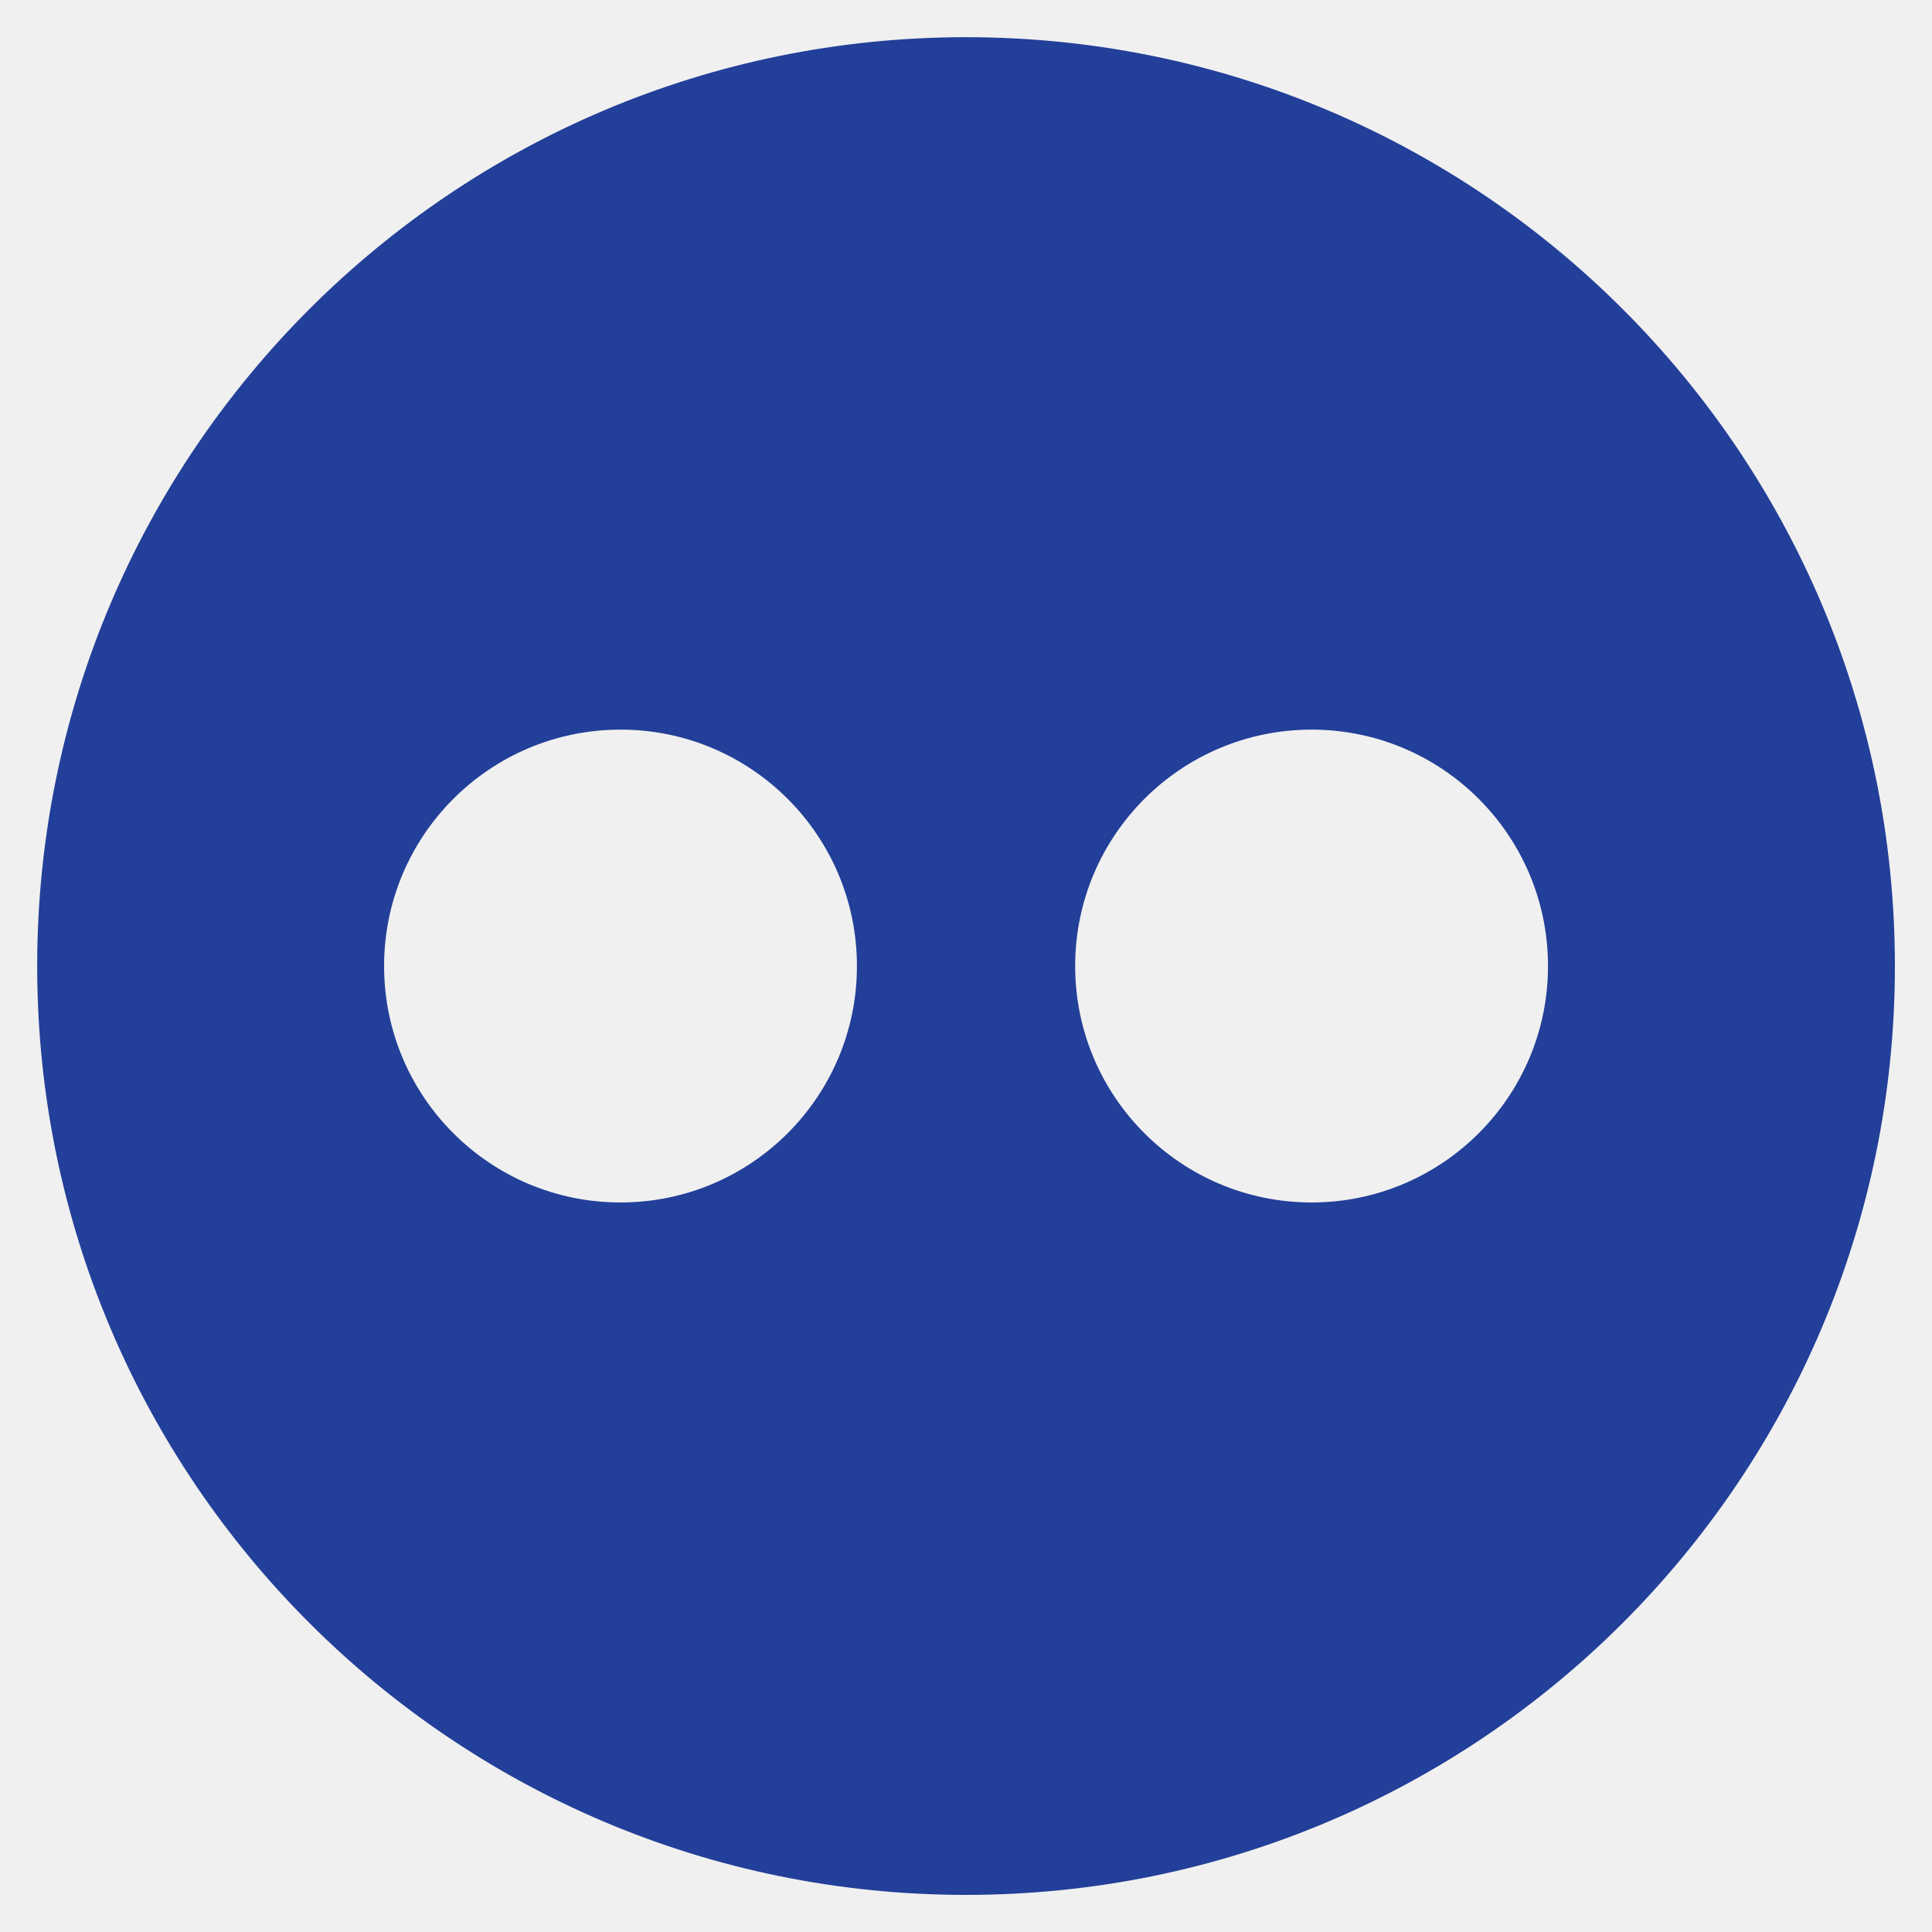
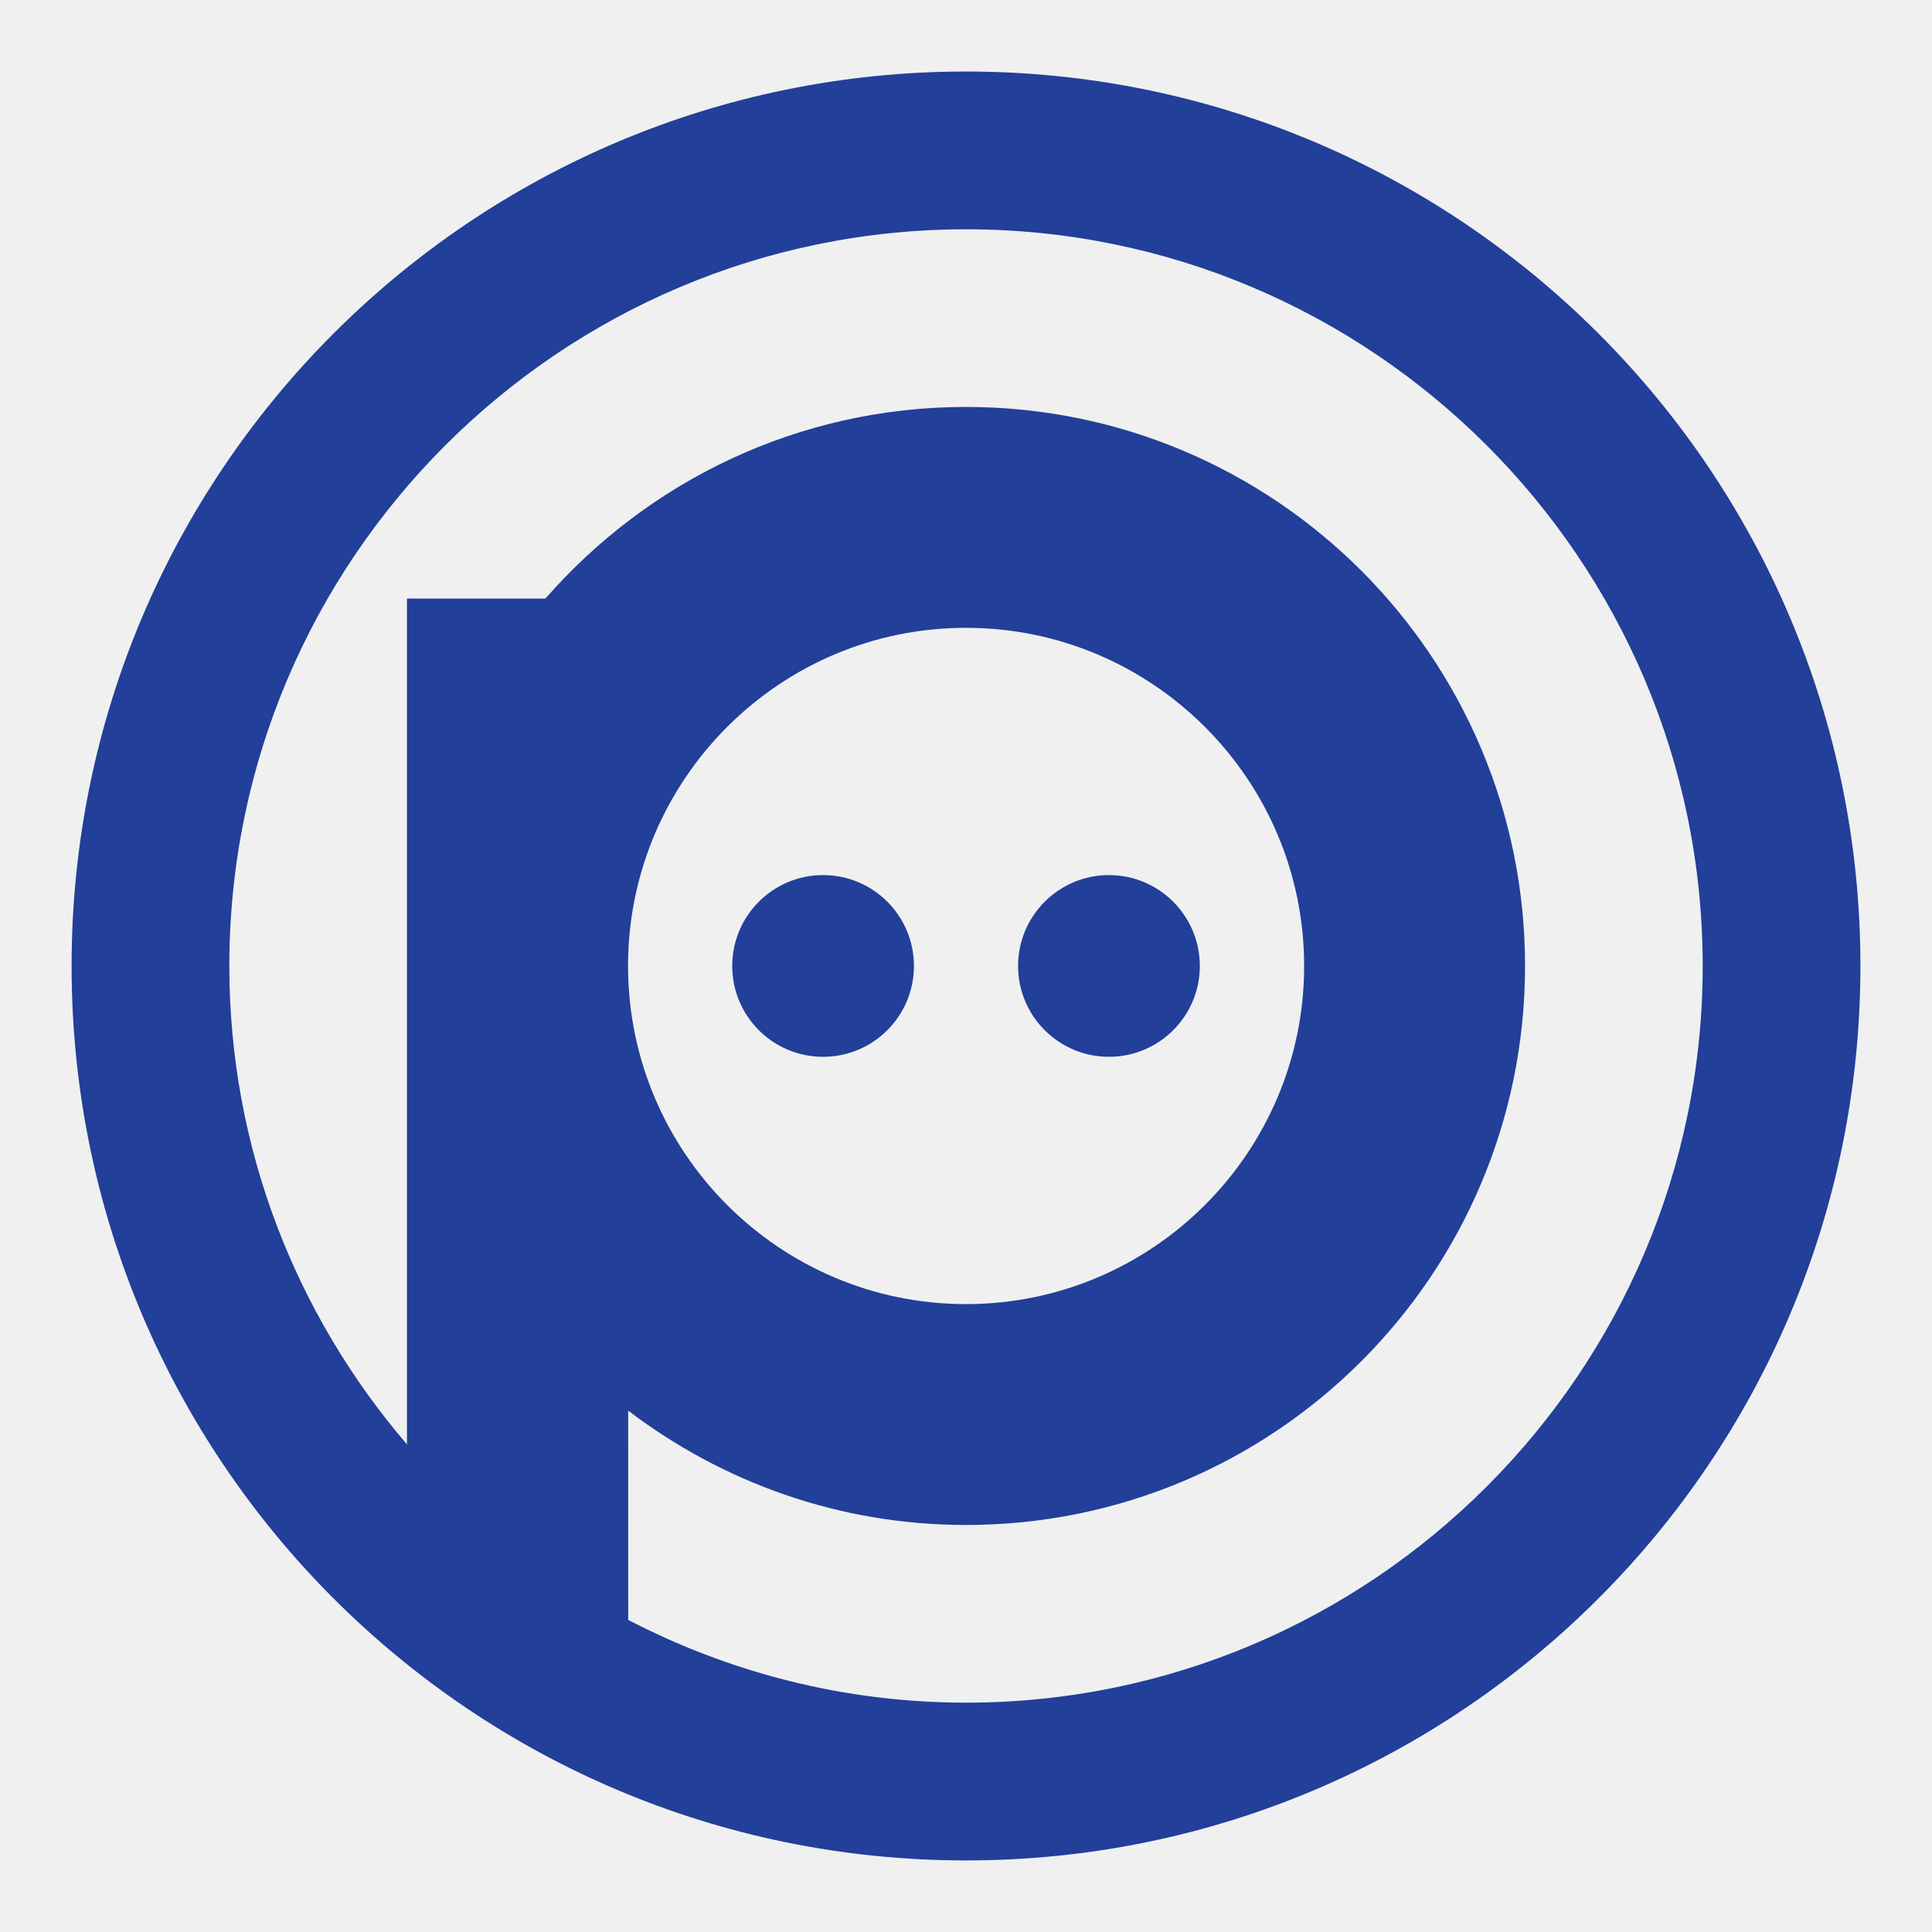
- <svg xmlns="http://www.w3.org/2000/svg" viewBox="74.39 17.28 212.47 212.47" role="img" aria-label="PEJDO.COM">
+ <svg xmlns="http://www.w3.org/2000/svg" viewBox="70.30 13.19 220.65 220.66" role="img" aria-label="PEJDO.COM">
  <style>
    @media (prefers-color-scheme: dark) { .mark { fill: #ffffff } }
  </style>
-   <path class="mark" fill="#223F99" fill-rule="evenodd" d="M 78.48 123.52 a 102.15 102.15 0 1 0 204.3 0 a 102.15 102.15 0 1 0 -204.3 0 Z M 116.63 123.52 a 26.0 26.0 0 1 0 52.0 0 a 26.0 26.0 0 1 0 -52.0 0 Z M 192.63 123.52 a 26.0 26.0 0 1 0 52.0 0 a 26.0 26.0 0 1 0 -52.0 0 Z" />
+   <path class="mark" fill="#223F99" fill-rule="nonzero" d="M 282.785 123.516 C 282.785 67.098 237.055 21.359 180.629 21.359 C 124.207 21.359 78.477 67.098 78.477 123.516 C 78.477 179.938 124.207 225.676 180.629 225.676 C 237.055 225.676 282.785 179.938 282.785 123.516  M 142.031 123.332 C 142.129 102.125 159.398 84.895 180.629 84.895 C 201.926 84.895 219.25 102.223 219.25 123.516 C 219.25 144.812 201.926 162.137 180.629 162.137 C 159.398 162.137 142.133 144.91 142.031 123.699 Z  M 264.77 123.516 C 264.77 169.91 227.023 207.656 180.629 207.656 C 166.723 207.656 153.621 204.207 142.051 198.207 L 142.047 174.301 C 152.77 182.465 166.113 187.363 180.629 187.363 C 215.895 187.363 244.48 158.781 244.48 123.516 C 244.48 88.254 215.895 59.668 180.629 59.668 C 161.457 59.668 144.297 68.164 132.594 81.551 L 116.781 81.551 L 116.781 178.16 C 104.168 163.445 96.492 144.375 96.492 123.516 C 96.492 77.125 134.238 39.379 180.629 39.379 C 227.023 39.379 264.77 77.125 264.77 123.516  M 153.93 123.516 C 153.93 129.246 158.574 133.891 164.305 133.891 C 170.039 133.891 174.684 129.246 174.684 123.516 C 174.684 117.789 170.039 113.137 164.305 113.137 C 158.574 113.137 153.93 117.789 153.93 123.516  M 186.578 123.516 C 186.578 129.246 191.227 133.891 196.957 133.891 C 202.688 133.891 207.336 129.246 207.336 123.516 C 207.336 117.789 202.688 113.137 196.957 113.137 C 191.227 113.137 186.578 117.789 186.578 123.516" />
</svg>
